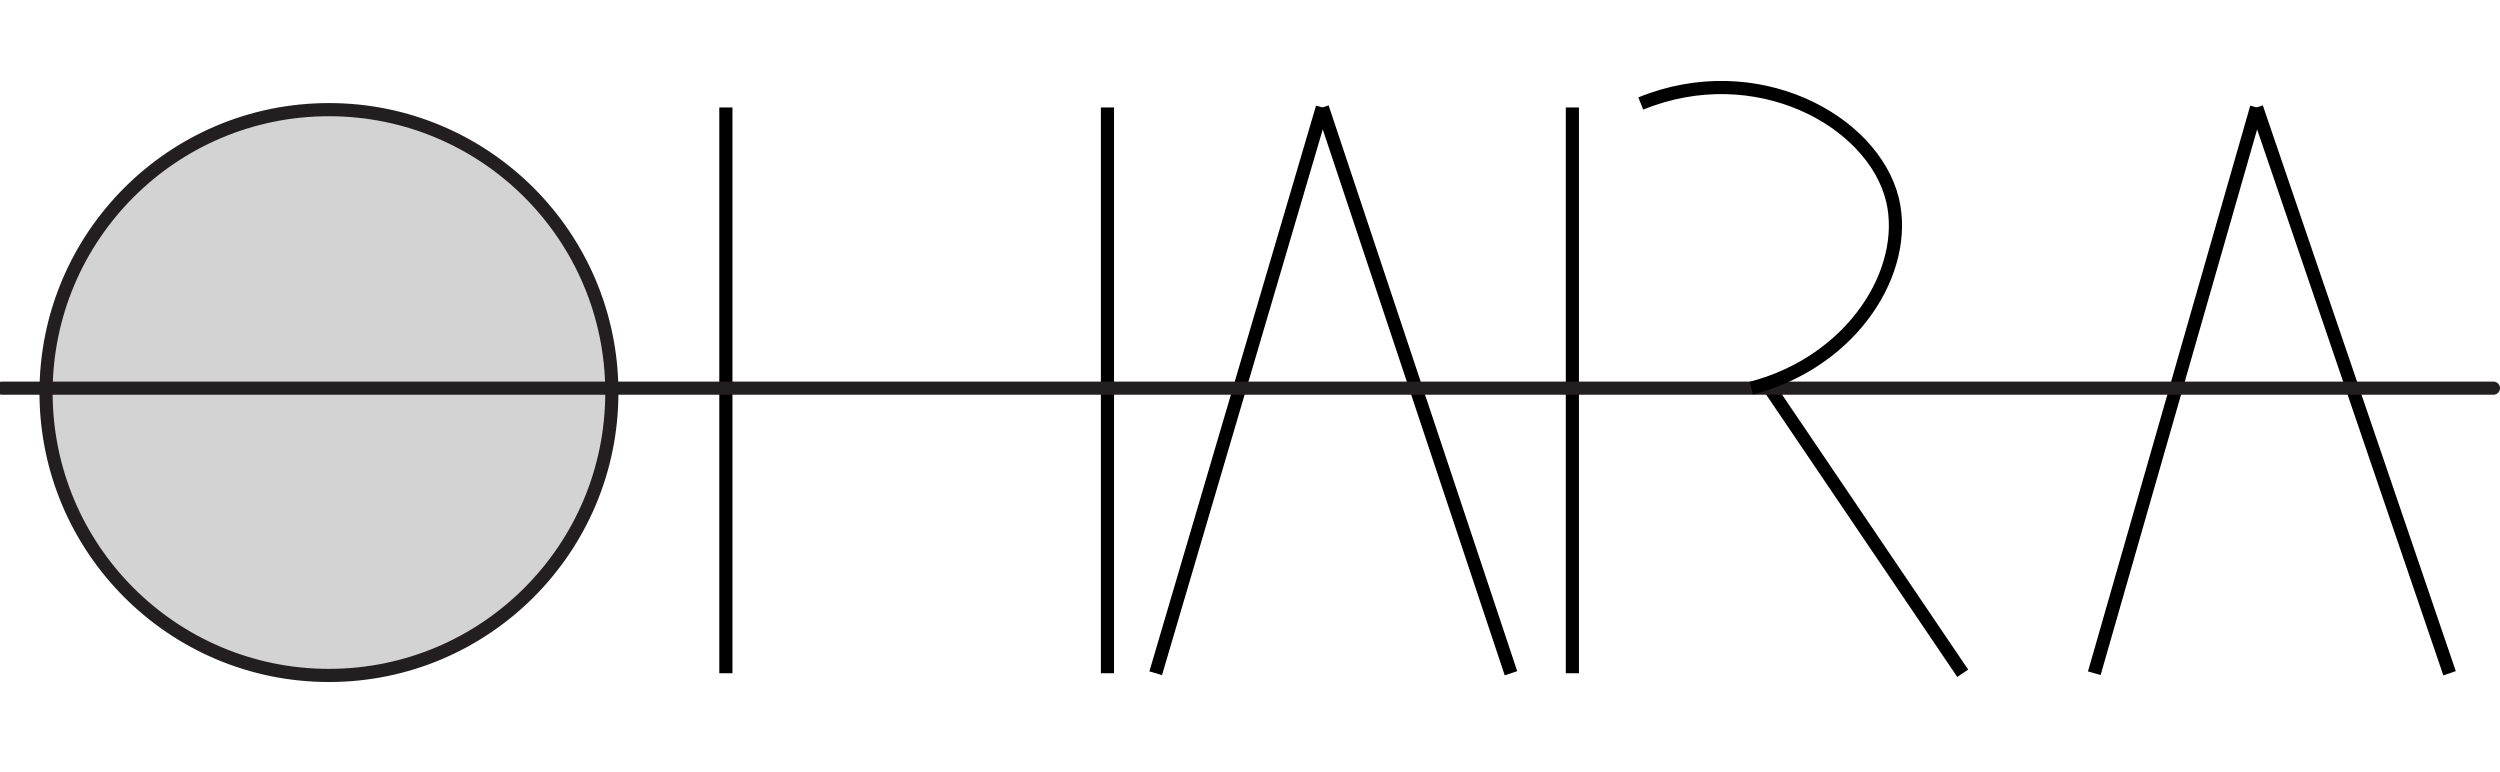
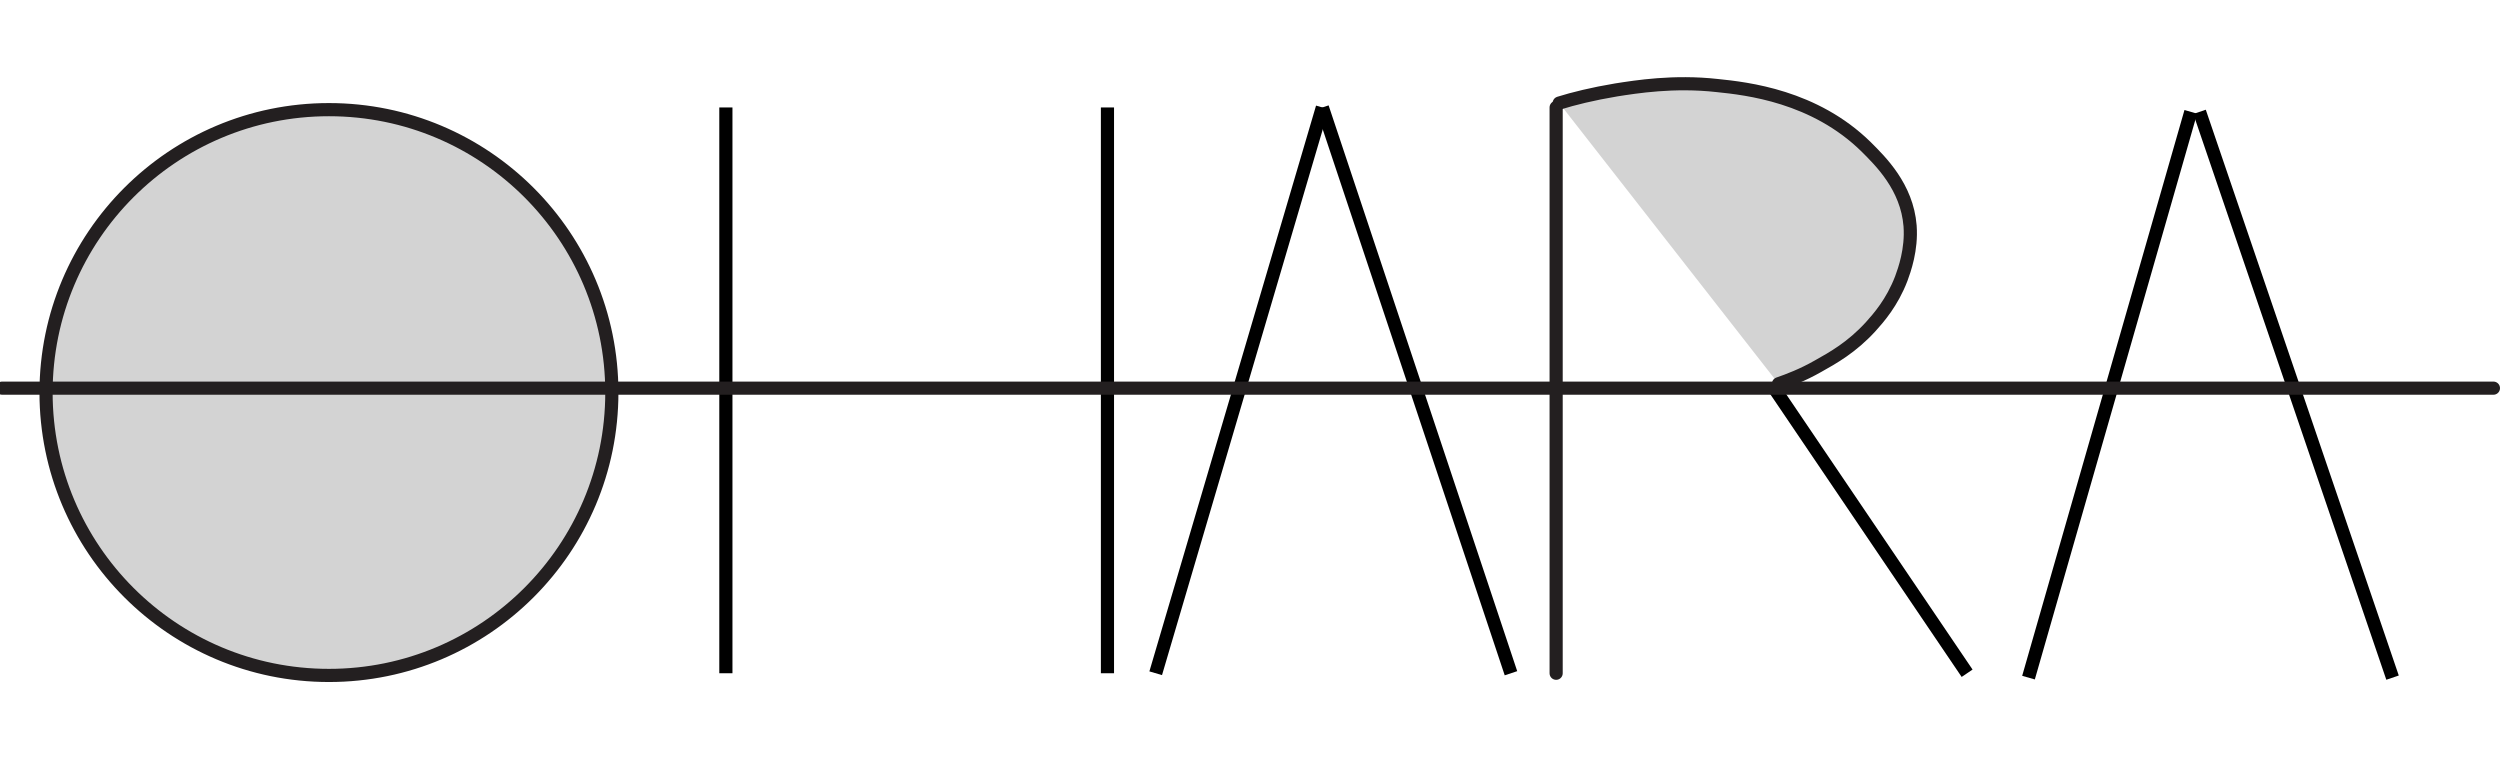
- <svg xmlns="http://www.w3.org/2000/svg" version="1.1" id="Layer_1" x="0px" y="0px" viewBox="0 0 570 176" style="enable-background:new 0 0 570 176;" xml:space="preserve">
+ <svg xmlns="http://www.w3.org/2000/svg" version="1.1" id="Layer_1" x="0px" y="0px" viewBox="0 0 570 177" style="enable-background:new 0 0 570 177;" xml:space="preserve">
  <style type="text/css">
-        .st0 {
+     .st0 {
        fill: none;
        stroke: #000000;
        stroke-width: 3;
        stroke-miterlimit: 10;
    }

    .st1 {
        fill-rule: evenodd;
        clip-rule: evenodd;
-         fill: #D3D3D3 ;
+         fill: #D3D3D3;
        stroke: #231F20;
        stroke-width: 3;
        stroke-linecap: round;
        stroke-miterlimit: 10;
    }

    .st2 {
        fill: none;
+         stroke: #231F20;
+         stroke-width: 3;
+         stroke-linecap: round;
+         stroke-miterlimit: 10;
+     }
+ 
+     .st3 {
+         fill: #D3D3D3;
        stroke: #231F20;
        stroke-width: 3;
        stroke-linecap: round;
        stroke-miterlimit: 10;
    }

    #l1,
    #l2,
    #l3,
    #l4,
    #l5,
    #l6,
    #l7,
    #l8,
    #l9,
    #l10,
    #l11,
    #l12,
    #l13,
-     #l14
-      {
+     #l14 {
        stroke-dasharray: 650;
        stroke-dashoffset: 0;
        -webkit-animation: dash 2s linear forwards;
        animation: dash 2s linear forwards;
    }

    @-webkit-keyframes dash {
        from {
            stroke-dashoffset: 1000;
        }
        to {
            stroke-dashoffset: 0;
        }
    }
-     #l2{
-     background-color:#D3D3D3 !important;
-     }

- </style>
+    
+     </style>
  <circle id="l2" class="st1" cx="75" cy="89.5" r="64.5" />
  <line id="l3" class="st0" x1="165.5" y1="24.5" x2="165.5" y2="153.5" />
  <line id="l4" class="st0" x1="252.5" y1="24.5" x2="252.5" y2="153.5" />
  <line id="l5" class="st0" x1="263.5" y1="153.5" x2="301.5" y2="24.5" />
  <line id="l6" class="st0" x1="301.5" y1="24.5" x2="344.5" y2="153.5" />
-   <line id="l7" class="st0" x1="358.5" y1="153.5" x2="358.5" y2="24.5" />
-   <line id="l8" class="st0" x1="447.5" y1="153.5" x2="403.5" y2="88.5" />
-   <line id="l9" class="st0" x1="477.5" y1="153.5" x2="514.5" y2="24.5" />
-   <line id="l10" class="st0" x1="514.5" y1="24.5" x2="558.5" y2="153.5" />
-   <path id="l11" class="st0" d="M415.5,75.5" />
-   <line id="l12" class="st2" x1="0.5" y1="88.5" x2="568.5" y2="88.5" />
-   <path id="l14" class="st0" d="M399.3,88.5c23.3-6.1,36-26.9,32.2-42.9c-4.4-18.2-31.2-32.7-57.4-22" />
+   <line id="l7" class="st0" x1="448.5" y1="153.5" x2="404.5" y2="88.5" />
+   <line id="l8" class="st0" x1="462.5" y1="154.5" x2="499.5" y2="25.5" />
+   <line id="l9" class="st0" x1="501.5" y1="25.5" x2="545.5" y2="154.5" />
+   <path id="l10" class="st0" d="M415.5,75.5" />
+   <line id="l11" class="st2" x1="0.5" y1="88.5" x2="568.5" y2="88.5" />
+   <line id="l13" class="st2" x1="354.8" y1="153.5" x2="354.8" y2="24.5" />
+   <path id="l14" class="st3" d="M355.5,23.5c3.2-1,7.6-2.1,13-3c4.5-0.7,13.1-2.1,23-1c6.8,0.7,22.2,2.4,34,14c3.2,3.2,9.3,9.1,10,18     c0.4,5.4-1.3,10.1-2,12c-2.1,5.5-5.2,9-7,11c-4.3,4.7-8.6,7.1-12,9c-3.5,2-6.7,3.2-9,4" />
</svg>
